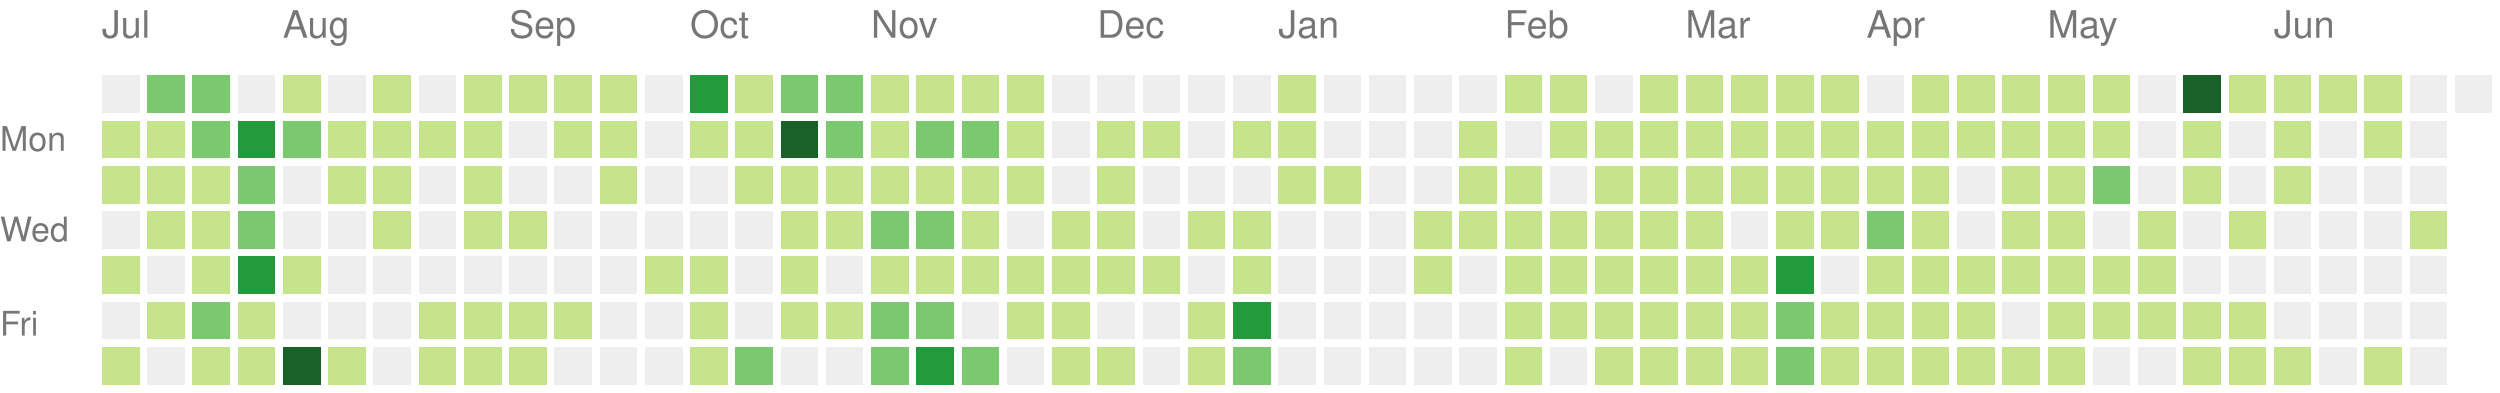
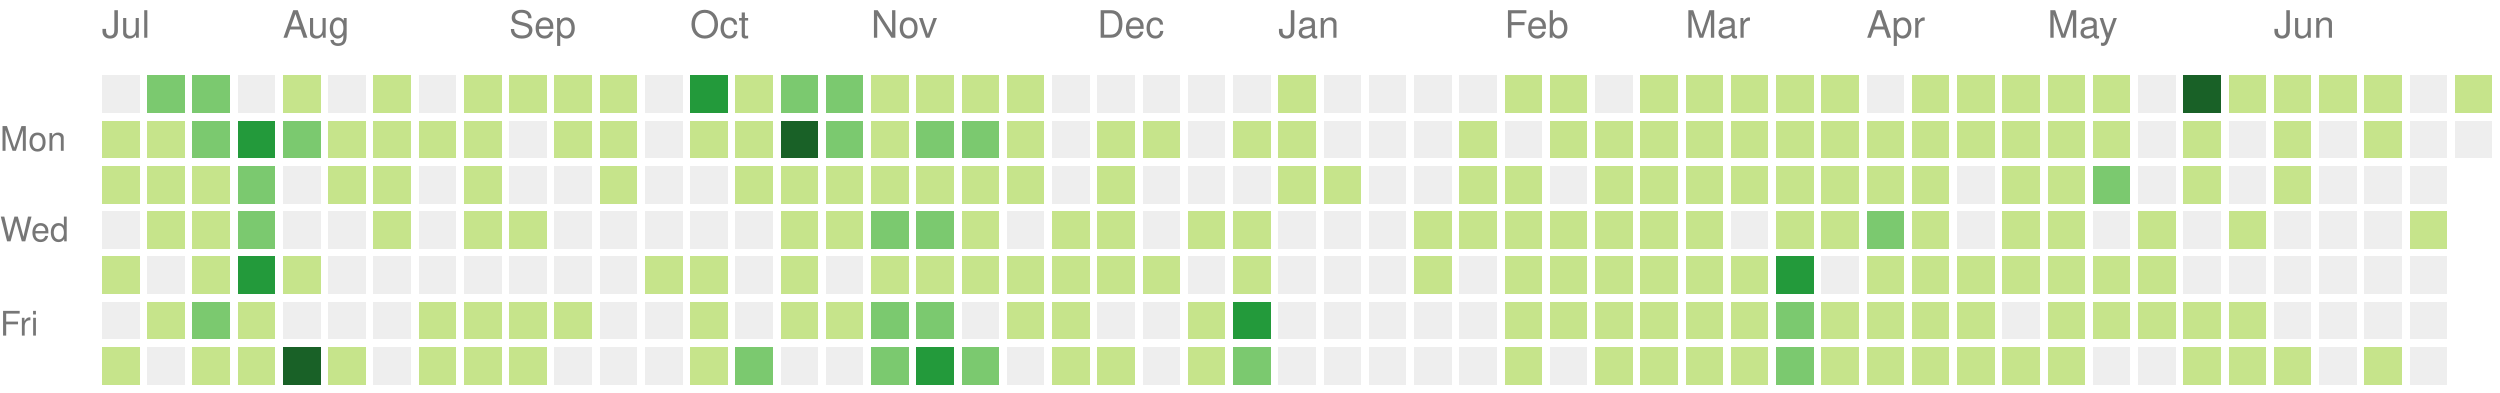
<svg xmlns="http://www.w3.org/2000/svg" version="1.1" width="663" height="104">
  <rect style="fill:#eeeeee;shape-rendering:crispedges;" data-score="0" data-date="2020-07-05" x="27" y="20" width="10" height="10" />
  <rect style="fill:#7bc96f;shape-rendering:crispedges;" data-score="11" data-date="2020-07-12" x="39" y="20" width="10" height="10" />
  <rect style="fill:#7bc96f;shape-rendering:crispedges;" data-score="9" data-date="2020-07-19" x="51" y="20" width="10" height="10" />
  <rect style="fill:#eeeeee;shape-rendering:crispedges;" data-score="0" data-date="2020-07-26" x="63" y="20" width="10" height="10" />
  <rect style="fill:#c6e48b;shape-rendering:crispedges;" data-score="2" data-date="2020-08-02" x="75" y="20" width="10" height="10" />
  <rect style="fill:#eeeeee;shape-rendering:crispedges;" data-score="0" data-date="2020-08-09" x="87" y="20" width="10" height="10" />
  <rect style="fill:#c6e48b;shape-rendering:crispedges;" data-score="3" data-date="2020-08-16" x="99" y="20" width="10" height="10" />
  <rect style="fill:#eeeeee;shape-rendering:crispedges;" data-score="0" data-date="2020-08-23" x="111" y="20" width="10" height="10" />
  <rect style="fill:#c6e48b;shape-rendering:crispedges;" data-score="2" data-date="2020-08-30" x="123" y="20" width="10" height="10" />
  <rect style="fill:#c6e48b;shape-rendering:crispedges;" data-score="1" data-date="2020-09-06" x="135" y="20" width="10" height="10" />
  <rect style="fill:#c6e48b;shape-rendering:crispedges;" data-score="1" data-date="2020-09-13" x="147" y="20" width="10" height="10" />
  <rect style="fill:#c6e48b;shape-rendering:crispedges;" data-score="3" data-date="2020-09-20" x="159" y="20" width="10" height="10" />
  <rect style="fill:#eeeeee;shape-rendering:crispedges;" data-score="0" data-date="2020-09-27" x="171" y="20" width="10" height="10" />
  <rect style="fill:#239a3b;shape-rendering:crispedges;" data-score="20" data-date="2020-10-04" x="183" y="20" width="10" height="10" />
  <rect style="fill:#c6e48b;shape-rendering:crispedges;" data-score="6" data-date="2020-10-11" x="195" y="20" width="10" height="10" />
  <rect style="fill:#7bc96f;shape-rendering:crispedges;" data-score="14" data-date="2020-10-18" x="207" y="20" width="10" height="10" />
  <rect style="fill:#7bc96f;shape-rendering:crispedges;" data-score="9" data-date="2020-10-25" x="219" y="20" width="10" height="10" />
  <rect style="fill:#c6e48b;shape-rendering:crispedges;" data-score="2" data-date="2020-11-01" x="231" y="20" width="10" height="10" />
  <rect style="fill:#c6e48b;shape-rendering:crispedges;" data-score="6" data-date="2020-11-08" x="243" y="20" width="10" height="10" />
  <rect style="fill:#c6e48b;shape-rendering:crispedges;" data-score="1" data-date="2020-11-15" x="255" y="20" width="10" height="10" />
  <rect style="fill:#c6e48b;shape-rendering:crispedges;" data-score="4" data-date="2020-11-22" x="267" y="20" width="10" height="10" />
  <rect style="fill:#eeeeee;shape-rendering:crispedges;" data-score="0" data-date="2020-11-29" x="279" y="20" width="10" height="10" />
  <rect style="fill:#eeeeee;shape-rendering:crispedges;" data-score="0" data-date="2020-12-06" x="291" y="20" width="10" height="10" />
  <rect style="fill:#eeeeee;shape-rendering:crispedges;" data-score="0" data-date="2020-12-13" x="303" y="20" width="10" height="10" />
  <rect style="fill:#eeeeee;shape-rendering:crispedges;" data-score="0" data-date="2020-12-20" x="315" y="20" width="10" height="10" />
  <rect style="fill:#eeeeee;shape-rendering:crispedges;" data-score="0" data-date="2020-12-27" x="327" y="20" width="10" height="10" />
  <rect style="fill:#c6e48b;shape-rendering:crispedges;" data-score="3" data-date="2021-01-03" x="339" y="20" width="10" height="10" />
  <rect style="fill:#eeeeee;shape-rendering:crispedges;" data-score="0" data-date="2021-01-10" x="351" y="20" width="10" height="10" />
  <rect style="fill:#eeeeee;shape-rendering:crispedges;" data-score="0" data-date="2021-01-17" x="363" y="20" width="10" height="10" />
  <rect style="fill:#eeeeee;shape-rendering:crispedges;" data-score="0" data-date="2021-01-24" x="375" y="20" width="10" height="10" />
  <rect style="fill:#eeeeee;shape-rendering:crispedges;" data-score="0" data-date="2021-01-31" x="387" y="20" width="10" height="10" />
  <rect style="fill:#c6e48b;shape-rendering:crispedges;" data-score="3" data-date="2021-02-07" x="399" y="20" width="10" height="10" />
  <rect style="fill:#c6e48b;shape-rendering:crispedges;" data-score="2" data-date="2021-02-14" x="411" y="20" width="10" height="10" />
  <rect style="fill:#eeeeee;shape-rendering:crispedges;" data-score="0" data-date="2021-02-21" x="423" y="20" width="10" height="10" />
  <rect style="fill:#c6e48b;shape-rendering:crispedges;" data-score="4" data-date="2021-02-28" x="435" y="20" width="10" height="10" />
  <rect style="fill:#c6e48b;shape-rendering:crispedges;" data-score="3" data-date="2021-03-07" x="447" y="20" width="10" height="10" />
  <rect style="fill:#c6e48b;shape-rendering:crispedges;" data-score="3" data-date="2021-03-14" x="459" y="20" width="10" height="10" />
  <rect style="fill:#c6e48b;shape-rendering:crispedges;" data-score="5" data-date="2021-03-21" x="471" y="20" width="10" height="10" />
  <rect style="fill:#c6e48b;shape-rendering:crispedges;" data-score="2" data-date="2021-03-28" x="483" y="20" width="10" height="10" />
  <rect style="fill:#eeeeee;shape-rendering:crispedges;" data-score="0" data-date="2021-04-04" x="495" y="20" width="10" height="10" />
  <rect style="fill:#c6e48b;shape-rendering:crispedges;" data-score="5" data-date="2021-04-11" x="507" y="20" width="10" height="10" />
  <rect style="fill:#c6e48b;shape-rendering:crispedges;" data-score="4" data-date="2021-04-18" x="519" y="20" width="10" height="10" />
  <rect style="fill:#c6e48b;shape-rendering:crispedges;" data-score="3" data-date="2021-04-25" x="531" y="20" width="10" height="10" />
  <rect style="fill:#c6e48b;shape-rendering:crispedges;" data-score="6" data-date="2021-05-02" x="543" y="20" width="10" height="10" />
  <rect style="fill:#c6e48b;shape-rendering:crispedges;" data-score="4" data-date="2021-05-09" x="555" y="20" width="10" height="10" />
  <rect style="fill:#eeeeee;shape-rendering:crispedges;" data-score="0" data-date="2021-05-16" x="567" y="20" width="10" height="10" />
  <rect style="fill:#196127;shape-rendering:crispedges;" data-score="24" data-date="2021-05-23" x="579" y="20" width="10" height="10" />
  <rect style="fill:#c6e48b;shape-rendering:crispedges;" data-score="2" data-date="2021-05-30" x="591" y="20" width="10" height="10" />
  <rect style="fill:#c6e48b;shape-rendering:crispedges;" data-score="3" data-date="2021-06-06" x="603" y="20" width="10" height="10" />
  <rect style="fill:#c6e48b;shape-rendering:crispedges;" data-score="2" data-date="2021-06-13" x="615" y="20" width="10" height="10" />
  <rect style="fill:#c6e48b;shape-rendering:crispedges;" data-score="1" data-date="2021-06-20" x="627" y="20" width="10" height="10" />
  <rect style="fill:#eeeeee;shape-rendering:crispedges;" data-score="0" data-date="2021-06-27" x="639" y="20" width="10" height="10" />
-   <rect style="fill:#eeeeee;shape-rendering:crispedges;" data-score="0" data-date="2021-07-04" x="651" y="20" width="10" height="10" />
+   <rect style="fill:#c6e48b;shape-rendering:crispedges;" data-score="3" data-date="2021-07-04" x="651" y="20" width="10" height="10" />
  <rect style="fill:#c6e48b;shape-rendering:crispedges;" data-score="6" data-date="2020-07-06" x="27" y="32" width="10" height="10" />
  <rect style="fill:#c6e48b;shape-rendering:crispedges;" data-score="1" data-date="2020-07-13" x="39" y="32" width="10" height="10" />
  <rect style="fill:#7bc96f;shape-rendering:crispedges;" data-score="10" data-date="2020-07-20" x="51" y="32" width="10" height="10" />
  <rect style="fill:#239a3b;shape-rendering:crispedges;" data-score="19" data-date="2020-07-27" x="63" y="32" width="10" height="10" />
  <rect style="fill:#7bc96f;shape-rendering:crispedges;" data-score="9" data-date="2020-08-03" x="75" y="32" width="10" height="10" />
  <rect style="fill:#c6e48b;shape-rendering:crispedges;" data-score="1" data-date="2020-08-10" x="87" y="32" width="10" height="10" />
  <rect style="fill:#c6e48b;shape-rendering:crispedges;" data-score="1" data-date="2020-08-17" x="99" y="32" width="10" height="10" />
  <rect style="fill:#c6e48b;shape-rendering:crispedges;" data-score="1" data-date="2020-08-24" x="111" y="32" width="10" height="10" />
  <rect style="fill:#c6e48b;shape-rendering:crispedges;" data-score="2" data-date="2020-08-31" x="123" y="32" width="10" height="10" />
  <rect style="fill:#eeeeee;shape-rendering:crispedges;" data-score="0" data-date="2020-09-07" x="135" y="32" width="10" height="10" />
  <rect style="fill:#c6e48b;shape-rendering:crispedges;" data-score="2" data-date="2020-09-14" x="147" y="32" width="10" height="10" />
  <rect style="fill:#c6e48b;shape-rendering:crispedges;" data-score="3" data-date="2020-09-21" x="159" y="32" width="10" height="10" />
  <rect style="fill:#eeeeee;shape-rendering:crispedges;" data-score="0" data-date="2020-09-28" x="171" y="32" width="10" height="10" />
  <rect style="fill:#c6e48b;shape-rendering:crispedges;" data-score="2" data-date="2020-10-05" x="183" y="32" width="10" height="10" />
  <rect style="fill:#c6e48b;shape-rendering:crispedges;" data-score="2" data-date="2020-10-12" x="195" y="32" width="10" height="10" />
  <rect style="fill:#196127;shape-rendering:crispedges;" data-score="30" data-date="2020-10-19" x="207" y="32" width="10" height="10" />
  <rect style="fill:#7bc96f;shape-rendering:crispedges;" data-score="14" data-date="2020-10-26" x="219" y="32" width="10" height="10" />
  <rect style="fill:#c6e48b;shape-rendering:crispedges;" data-score="4" data-date="2020-11-02" x="231" y="32" width="10" height="10" />
  <rect style="fill:#7bc96f;shape-rendering:crispedges;" data-score="10" data-date="2020-11-09" x="243" y="32" width="10" height="10" />
  <rect style="fill:#7bc96f;shape-rendering:crispedges;" data-score="13" data-date="2020-11-16" x="255" y="32" width="10" height="10" />
  <rect style="fill:#c6e48b;shape-rendering:crispedges;" data-score="1" data-date="2020-11-23" x="267" y="32" width="10" height="10" />
  <rect style="fill:#eeeeee;shape-rendering:crispedges;" data-score="0" data-date="2020-11-30" x="279" y="32" width="10" height="10" />
  <rect style="fill:#c6e48b;shape-rendering:crispedges;" data-score="3" data-date="2020-12-07" x="291" y="32" width="10" height="10" />
  <rect style="fill:#c6e48b;shape-rendering:crispedges;" data-score="2" data-date="2020-12-14" x="303" y="32" width="10" height="10" />
  <rect style="fill:#eeeeee;shape-rendering:crispedges;" data-score="0" data-date="2020-12-21" x="315" y="32" width="10" height="10" />
  <rect style="fill:#c6e48b;shape-rendering:crispedges;" data-score="2" data-date="2020-12-28" x="327" y="32" width="10" height="10" />
  <rect style="fill:#c6e48b;shape-rendering:crispedges;" data-score="6" data-date="2021-01-04" x="339" y="32" width="10" height="10" />
  <rect style="fill:#eeeeee;shape-rendering:crispedges;" data-score="0" data-date="2021-01-11" x="351" y="32" width="10" height="10" />
  <rect style="fill:#eeeeee;shape-rendering:crispedges;" data-score="0" data-date="2021-01-18" x="363" y="32" width="10" height="10" />
  <rect style="fill:#eeeeee;shape-rendering:crispedges;" data-score="0" data-date="2021-01-25" x="375" y="32" width="10" height="10" />
  <rect style="fill:#c6e48b;shape-rendering:crispedges;" data-score="1" data-date="2021-02-01" x="387" y="32" width="10" height="10" />
  <rect style="fill:#eeeeee;shape-rendering:crispedges;" data-score="0" data-date="2021-02-08" x="399" y="32" width="10" height="10" />
  <rect style="fill:#c6e48b;shape-rendering:crispedges;" data-score="2" data-date="2021-02-15" x="411" y="32" width="10" height="10" />
  <rect style="fill:#c6e48b;shape-rendering:crispedges;" data-score="3" data-date="2021-02-22" x="423" y="32" width="10" height="10" />
  <rect style="fill:#c6e48b;shape-rendering:crispedges;" data-score="2" data-date="2021-03-01" x="435" y="32" width="10" height="10" />
  <rect style="fill:#c6e48b;shape-rendering:crispedges;" data-score="3" data-date="2021-03-08" x="447" y="32" width="10" height="10" />
  <rect style="fill:#c6e48b;shape-rendering:crispedges;" data-score="6" data-date="2021-03-15" x="459" y="32" width="10" height="10" />
  <rect style="fill:#c6e48b;shape-rendering:crispedges;" data-score="4" data-date="2021-03-22" x="471" y="32" width="10" height="10" />
  <rect style="fill:#c6e48b;shape-rendering:crispedges;" data-score="4" data-date="2021-03-29" x="483" y="32" width="10" height="10" />
  <rect style="fill:#c6e48b;shape-rendering:crispedges;" data-score="1" data-date="2021-04-05" x="495" y="32" width="10" height="10" />
  <rect style="fill:#c6e48b;shape-rendering:crispedges;" data-score="2" data-date="2021-04-12" x="507" y="32" width="10" height="10" />
  <rect style="fill:#c6e48b;shape-rendering:crispedges;" data-score="3" data-date="2021-04-19" x="519" y="32" width="10" height="10" />
  <rect style="fill:#c6e48b;shape-rendering:crispedges;" data-score="2" data-date="2021-04-26" x="531" y="32" width="10" height="10" />
  <rect style="fill:#c6e48b;shape-rendering:crispedges;" data-score="2" data-date="2021-05-03" x="543" y="32" width="10" height="10" />
  <rect style="fill:#c6e48b;shape-rendering:crispedges;" data-score="1" data-date="2021-05-10" x="555" y="32" width="10" height="10" />
  <rect style="fill:#eeeeee;shape-rendering:crispedges;" data-score="0" data-date="2021-05-17" x="567" y="32" width="10" height="10" />
  <rect style="fill:#c6e48b;shape-rendering:crispedges;" data-score="2" data-date="2021-05-24" x="579" y="32" width="10" height="10" />
  <rect style="fill:#eeeeee;shape-rendering:crispedges;" data-score="0" data-date="2021-05-31" x="591" y="32" width="10" height="10" />
  <rect style="fill:#c6e48b;shape-rendering:crispedges;" data-score="1" data-date="2021-06-07" x="603" y="32" width="10" height="10" />
  <rect style="fill:#eeeeee;shape-rendering:crispedges;" data-score="0" data-date="2021-06-14" x="615" y="32" width="10" height="10" />
  <rect style="fill:#c6e48b;shape-rendering:crispedges;" data-score="1" data-date="2021-06-21" x="627" y="32" width="10" height="10" />
  <rect style="fill:#eeeeee;shape-rendering:crispedges;" data-score="0" data-date="2021-06-28" x="639" y="32" width="10" height="10" />
+   <rect style="fill:#eeeeee;shape-rendering:crispedges;" data-score="0" data-date="2021-07-05" x="651" y="32" width="10" height="10" />
  <rect style="fill:#c6e48b;shape-rendering:crispedges;" data-score="7" data-date="2020-07-07" x="27" y="44" width="10" height="10" />
  <rect style="fill:#c6e48b;shape-rendering:crispedges;" data-score="5" data-date="2020-07-14" x="39" y="44" width="10" height="10" />
  <rect style="fill:#c6e48b;shape-rendering:crispedges;" data-score="5" data-date="2020-07-21" x="51" y="44" width="10" height="10" />
  <rect style="fill:#7bc96f;shape-rendering:crispedges;" data-score="8" data-date="2020-07-28" x="63" y="44" width="10" height="10" />
  <rect style="fill:#eeeeee;shape-rendering:crispedges;" data-score="0" data-date="2020-08-04" x="75" y="44" width="10" height="10" />
  <rect style="fill:#c6e48b;shape-rendering:crispedges;" data-score="1" data-date="2020-08-11" x="87" y="44" width="10" height="10" />
  <rect style="fill:#c6e48b;shape-rendering:crispedges;" data-score="1" data-date="2020-08-18" x="99" y="44" width="10" height="10" />
  <rect style="fill:#eeeeee;shape-rendering:crispedges;" data-score="0" data-date="2020-08-25" x="111" y="44" width="10" height="10" />
  <rect style="fill:#c6e48b;shape-rendering:crispedges;" data-score="4" data-date="2020-09-01" x="123" y="44" width="10" height="10" />
  <rect style="fill:#eeeeee;shape-rendering:crispedges;" data-score="0" data-date="2020-09-08" x="135" y="44" width="10" height="10" />
  <rect style="fill:#eeeeee;shape-rendering:crispedges;" data-score="0" data-date="2020-09-15" x="147" y="44" width="10" height="10" />
  <rect style="fill:#c6e48b;shape-rendering:crispedges;" data-score="1" data-date="2020-09-22" x="159" y="44" width="10" height="10" />
  <rect style="fill:#eeeeee;shape-rendering:crispedges;" data-score="0" data-date="2020-09-29" x="171" y="44" width="10" height="10" />
  <rect style="fill:#eeeeee;shape-rendering:crispedges;" data-score="0" data-date="2020-10-06" x="183" y="44" width="10" height="10" />
  <rect style="fill:#c6e48b;shape-rendering:crispedges;" data-score="3" data-date="2020-10-13" x="195" y="44" width="10" height="10" />
  <rect style="fill:#c6e48b;shape-rendering:crispedges;" data-score="7" data-date="2020-10-20" x="207" y="44" width="10" height="10" />
  <rect style="fill:#c6e48b;shape-rendering:crispedges;" data-score="3" data-date="2020-10-27" x="219" y="44" width="10" height="10" />
  <rect style="fill:#c6e48b;shape-rendering:crispedges;" data-score="7" data-date="2020-11-03" x="231" y="44" width="10" height="10" />
  <rect style="fill:#c6e48b;shape-rendering:crispedges;" data-score="2" data-date="2020-11-10" x="243" y="44" width="10" height="10" />
  <rect style="fill:#c6e48b;shape-rendering:crispedges;" data-score="5" data-date="2020-11-17" x="255" y="44" width="10" height="10" />
  <rect style="fill:#c6e48b;shape-rendering:crispedges;" data-score="1" data-date="2020-11-24" x="267" y="44" width="10" height="10" />
  <rect style="fill:#eeeeee;shape-rendering:crispedges;" data-score="0" data-date="2020-12-01" x="279" y="44" width="10" height="10" />
  <rect style="fill:#c6e48b;shape-rendering:crispedges;" data-score="1" data-date="2020-12-08" x="291" y="44" width="10" height="10" />
  <rect style="fill:#eeeeee;shape-rendering:crispedges;" data-score="0" data-date="2020-12-15" x="303" y="44" width="10" height="10" />
  <rect style="fill:#eeeeee;shape-rendering:crispedges;" data-score="0" data-date="2020-12-22" x="315" y="44" width="10" height="10" />
  <rect style="fill:#eeeeee;shape-rendering:crispedges;" data-score="0" data-date="2020-12-29" x="327" y="44" width="10" height="10" />
  <rect style="fill:#c6e48b;shape-rendering:crispedges;" data-score="1" data-date="2021-01-05" x="339" y="44" width="10" height="10" />
  <rect style="fill:#c6e48b;shape-rendering:crispedges;" data-score="1" data-date="2021-01-12" x="351" y="44" width="10" height="10" />
  <rect style="fill:#eeeeee;shape-rendering:crispedges;" data-score="0" data-date="2021-01-19" x="363" y="44" width="10" height="10" />
  <rect style="fill:#eeeeee;shape-rendering:crispedges;" data-score="0" data-date="2021-01-26" x="375" y="44" width="10" height="10" />
  <rect style="fill:#c6e48b;shape-rendering:crispedges;" data-score="2" data-date="2021-02-02" x="387" y="44" width="10" height="10" />
  <rect style="fill:#c6e48b;shape-rendering:crispedges;" data-score="5" data-date="2021-02-09" x="399" y="44" width="10" height="10" />
  <rect style="fill:#eeeeee;shape-rendering:crispedges;" data-score="0" data-date="2021-02-16" x="411" y="44" width="10" height="10" />
  <rect style="fill:#c6e48b;shape-rendering:crispedges;" data-score="1" data-date="2021-02-23" x="423" y="44" width="10" height="10" />
  <rect style="fill:#c6e48b;shape-rendering:crispedges;" data-score="2" data-date="2021-03-02" x="435" y="44" width="10" height="10" />
  <rect style="fill:#c6e48b;shape-rendering:crispedges;" data-score="3" data-date="2021-03-09" x="447" y="44" width="10" height="10" />
  <rect style="fill:#c6e48b;shape-rendering:crispedges;" data-score="1" data-date="2021-03-16" x="459" y="44" width="10" height="10" />
  <rect style="fill:#c6e48b;shape-rendering:crispedges;" data-score="2" data-date="2021-03-23" x="471" y="44" width="10" height="10" />
  <rect style="fill:#c6e48b;shape-rendering:crispedges;" data-score="1" data-date="2021-03-30" x="483" y="44" width="10" height="10" />
  <rect style="fill:#c6e48b;shape-rendering:crispedges;" data-score="2" data-date="2021-04-06" x="495" y="44" width="10" height="10" />
  <rect style="fill:#c6e48b;shape-rendering:crispedges;" data-score="3" data-date="2021-04-13" x="507" y="44" width="10" height="10" />
  <rect style="fill:#eeeeee;shape-rendering:crispedges;" data-score="0" data-date="2021-04-20" x="519" y="44" width="10" height="10" />
  <rect style="fill:#c6e48b;shape-rendering:crispedges;" data-score="1" data-date="2021-04-27" x="531" y="44" width="10" height="10" />
  <rect style="fill:#c6e48b;shape-rendering:crispedges;" data-score="2" data-date="2021-05-04" x="543" y="44" width="10" height="10" />
  <rect style="fill:#7bc96f;shape-rendering:crispedges;" data-score="11" data-date="2021-05-11" x="555" y="44" width="10" height="10" />
  <rect style="fill:#eeeeee;shape-rendering:crispedges;" data-score="0" data-date="2021-05-18" x="567" y="44" width="10" height="10" />
  <rect style="fill:#c6e48b;shape-rendering:crispedges;" data-score="2" data-date="2021-05-25" x="579" y="44" width="10" height="10" />
  <rect style="fill:#eeeeee;shape-rendering:crispedges;" data-score="0" data-date="2021-06-01" x="591" y="44" width="10" height="10" />
  <rect style="fill:#c6e48b;shape-rendering:crispedges;" data-score="1" data-date="2021-06-08" x="603" y="44" width="10" height="10" />
  <rect style="fill:#eeeeee;shape-rendering:crispedges;" data-score="0" data-date="2021-06-15" x="615" y="44" width="10" height="10" />
  <rect style="fill:#eeeeee;shape-rendering:crispedges;" data-score="0" data-date="2021-06-22" x="627" y="44" width="10" height="10" />
  <rect style="fill:#eeeeee;shape-rendering:crispedges;" data-score="0" data-date="2021-06-29" x="639" y="44" width="10" height="10" />
  <rect style="fill:#eeeeee;shape-rendering:crispedges;" data-score="0" data-date="2020-07-08" x="27" y="56" width="10" height="10" />
  <rect style="fill:#c6e48b;shape-rendering:crispedges;" data-score="5" data-date="2020-07-15" x="39" y="56" width="10" height="10" />
  <rect style="fill:#c6e48b;shape-rendering:crispedges;" data-score="7" data-date="2020-07-22" x="51" y="56" width="10" height="10" />
  <rect style="fill:#7bc96f;shape-rendering:crispedges;" data-score="13" data-date="2020-07-29" x="63" y="56" width="10" height="10" />
  <rect style="fill:#eeeeee;shape-rendering:crispedges;" data-score="0" data-date="2020-08-05" x="75" y="56" width="10" height="10" />
  <rect style="fill:#eeeeee;shape-rendering:crispedges;" data-score="0" data-date="2020-08-12" x="87" y="56" width="10" height="10" />
  <rect style="fill:#c6e48b;shape-rendering:crispedges;" data-score="1" data-date="2020-08-19" x="99" y="56" width="10" height="10" />
  <rect style="fill:#eeeeee;shape-rendering:crispedges;" data-score="0" data-date="2020-08-26" x="111" y="56" width="10" height="10" />
  <rect style="fill:#c6e48b;shape-rendering:crispedges;" data-score="1" data-date="2020-09-02" x="123" y="56" width="10" height="10" />
  <rect style="fill:#c6e48b;shape-rendering:crispedges;" data-score="2" data-date="2020-09-09" x="135" y="56" width="10" height="10" />
  <rect style="fill:#eeeeee;shape-rendering:crispedges;" data-score="0" data-date="2020-09-16" x="147" y="56" width="10" height="10" />
  <rect style="fill:#eeeeee;shape-rendering:crispedges;" data-score="0" data-date="2020-09-23" x="159" y="56" width="10" height="10" />
  <rect style="fill:#eeeeee;shape-rendering:crispedges;" data-score="0" data-date="2020-09-30" x="171" y="56" width="10" height="10" />
  <rect style="fill:#eeeeee;shape-rendering:crispedges;" data-score="0" data-date="2020-10-07" x="183" y="56" width="10" height="10" />
  <rect style="fill:#eeeeee;shape-rendering:crispedges;" data-score="0" data-date="2020-10-14" x="195" y="56" width="10" height="10" />
  <rect style="fill:#c6e48b;shape-rendering:crispedges;" data-score="4" data-date="2020-10-21" x="207" y="56" width="10" height="10" />
  <rect style="fill:#c6e48b;shape-rendering:crispedges;" data-score="5" data-date="2020-10-28" x="219" y="56" width="10" height="10" />
  <rect style="fill:#7bc96f;shape-rendering:crispedges;" data-score="11" data-date="2020-11-04" x="231" y="56" width="10" height="10" />
  <rect style="fill:#7bc96f;shape-rendering:crispedges;" data-score="11" data-date="2020-11-11" x="243" y="56" width="10" height="10" />
  <rect style="fill:#c6e48b;shape-rendering:crispedges;" data-score="4" data-date="2020-11-18" x="255" y="56" width="10" height="10" />
  <rect style="fill:#eeeeee;shape-rendering:crispedges;" data-score="0" data-date="2020-11-25" x="267" y="56" width="10" height="10" />
  <rect style="fill:#c6e48b;shape-rendering:crispedges;" data-score="2" data-date="2020-12-02" x="279" y="56" width="10" height="10" />
  <rect style="fill:#c6e48b;shape-rendering:crispedges;" data-score="2" data-date="2020-12-09" x="291" y="56" width="10" height="10" />
  <rect style="fill:#eeeeee;shape-rendering:crispedges;" data-score="0" data-date="2020-12-16" x="303" y="56" width="10" height="10" />
  <rect style="fill:#c6e48b;shape-rendering:crispedges;" data-score="1" data-date="2020-12-23" x="315" y="56" width="10" height="10" />
  <rect style="fill:#c6e48b;shape-rendering:crispedges;" data-score="6" data-date="2020-12-30" x="327" y="56" width="10" height="10" />
  <rect style="fill:#eeeeee;shape-rendering:crispedges;" data-score="0" data-date="2021-01-06" x="339" y="56" width="10" height="10" />
  <rect style="fill:#eeeeee;shape-rendering:crispedges;" data-score="0" data-date="2021-01-13" x="351" y="56" width="10" height="10" />
  <rect style="fill:#eeeeee;shape-rendering:crispedges;" data-score="0" data-date="2021-01-20" x="363" y="56" width="10" height="10" />
  <rect style="fill:#c6e48b;shape-rendering:crispedges;" data-score="5" data-date="2021-01-27" x="375" y="56" width="10" height="10" />
  <rect style="fill:#c6e48b;shape-rendering:crispedges;" data-score="2" data-date="2021-02-03" x="387" y="56" width="10" height="10" />
  <rect style="fill:#c6e48b;shape-rendering:crispedges;" data-score="4" data-date="2021-02-10" x="399" y="56" width="10" height="10" />
  <rect style="fill:#c6e48b;shape-rendering:crispedges;" data-score="2" data-date="2021-02-17" x="411" y="56" width="10" height="10" />
  <rect style="fill:#c6e48b;shape-rendering:crispedges;" data-score="2" data-date="2021-02-24" x="423" y="56" width="10" height="10" />
  <rect style="fill:#c6e48b;shape-rendering:crispedges;" data-score="2" data-date="2021-03-03" x="435" y="56" width="10" height="10" />
  <rect style="fill:#c6e48b;shape-rendering:crispedges;" data-score="1" data-date="2021-03-10" x="447" y="56" width="10" height="10" />
  <rect style="fill:#eeeeee;shape-rendering:crispedges;" data-score="0" data-date="2021-03-17" x="459" y="56" width="10" height="10" />
  <rect style="fill:#c6e48b;shape-rendering:crispedges;" data-score="6" data-date="2021-03-24" x="471" y="56" width="10" height="10" />
  <rect style="fill:#c6e48b;shape-rendering:crispedges;" data-score="2" data-date="2021-03-31" x="483" y="56" width="10" height="10" />
  <rect style="fill:#7bc96f;shape-rendering:crispedges;" data-score="13" data-date="2021-04-07" x="495" y="56" width="10" height="10" />
  <rect style="fill:#c6e48b;shape-rendering:crispedges;" data-score="1" data-date="2021-04-14" x="507" y="56" width="10" height="10" />
  <rect style="fill:#eeeeee;shape-rendering:crispedges;" data-score="0" data-date="2021-04-21" x="519" y="56" width="10" height="10" />
  <rect style="fill:#c6e48b;shape-rendering:crispedges;" data-score="1" data-date="2021-04-28" x="531" y="56" width="10" height="10" />
  <rect style="fill:#c6e48b;shape-rendering:crispedges;" data-score="3" data-date="2021-05-05" x="543" y="56" width="10" height="10" />
  <rect style="fill:#eeeeee;shape-rendering:crispedges;" data-score="0" data-date="2021-05-12" x="555" y="56" width="10" height="10" />
  <rect style="fill:#c6e48b;shape-rendering:crispedges;" data-score="2" data-date="2021-05-19" x="567" y="56" width="10" height="10" />
  <rect style="fill:#eeeeee;shape-rendering:crispedges;" data-score="0" data-date="2021-05-26" x="579" y="56" width="10" height="10" />
  <rect style="fill:#c6e48b;shape-rendering:crispedges;" data-score="1" data-date="2021-06-02" x="591" y="56" width="10" height="10" />
  <rect style="fill:#eeeeee;shape-rendering:crispedges;" data-score="0" data-date="2021-06-09" x="603" y="56" width="10" height="10" />
  <rect style="fill:#eeeeee;shape-rendering:crispedges;" data-score="0" data-date="2021-06-16" x="615" y="56" width="10" height="10" />
  <rect style="fill:#eeeeee;shape-rendering:crispedges;" data-score="0" data-date="2021-06-23" x="627" y="56" width="10" height="10" />
  <rect style="fill:#c6e48b;shape-rendering:crispedges;" data-score="1" data-date="2021-06-30" x="639" y="56" width="10" height="10" />
  <rect style="fill:#c6e48b;shape-rendering:crispedges;" data-score="2" data-date="2020-07-09" x="27" y="68" width="10" height="10" />
  <rect style="fill:#eeeeee;shape-rendering:crispedges;" data-score="0" data-date="2020-07-16" x="39" y="68" width="10" height="10" />
  <rect style="fill:#c6e48b;shape-rendering:crispedges;" data-score="7" data-date="2020-07-23" x="51" y="68" width="10" height="10" />
  <rect style="fill:#239a3b;shape-rendering:crispedges;" data-score="19" data-date="2020-07-30" x="63" y="68" width="10" height="10" />
  <rect style="fill:#c6e48b;shape-rendering:crispedges;" data-score="1" data-date="2020-08-06" x="75" y="68" width="10" height="10" />
  <rect style="fill:#eeeeee;shape-rendering:crispedges;" data-score="0" data-date="2020-08-13" x="87" y="68" width="10" height="10" />
  <rect style="fill:#eeeeee;shape-rendering:crispedges;" data-score="0" data-date="2020-08-20" x="99" y="68" width="10" height="10" />
  <rect style="fill:#eeeeee;shape-rendering:crispedges;" data-score="0" data-date="2020-08-27" x="111" y="68" width="10" height="10" />
  <rect style="fill:#eeeeee;shape-rendering:crispedges;" data-score="0" data-date="2020-09-03" x="123" y="68" width="10" height="10" />
  <rect style="fill:#eeeeee;shape-rendering:crispedges;" data-score="0" data-date="2020-09-10" x="135" y="68" width="10" height="10" />
  <rect style="fill:#eeeeee;shape-rendering:crispedges;" data-score="0" data-date="2020-09-17" x="147" y="68" width="10" height="10" />
  <rect style="fill:#eeeeee;shape-rendering:crispedges;" data-score="0" data-date="2020-09-24" x="159" y="68" width="10" height="10" />
  <rect style="fill:#c6e48b;shape-rendering:crispedges;" data-score="1" data-date="2020-10-01" x="171" y="68" width="10" height="10" />
  <rect style="fill:#c6e48b;shape-rendering:crispedges;" data-score="1" data-date="2020-10-08" x="183" y="68" width="10" height="10" />
  <rect style="fill:#eeeeee;shape-rendering:crispedges;" data-score="0" data-date="2020-10-15" x="195" y="68" width="10" height="10" />
  <rect style="fill:#c6e48b;shape-rendering:crispedges;" data-score="4" data-date="2020-10-22" x="207" y="68" width="10" height="10" />
  <rect style="fill:#eeeeee;shape-rendering:crispedges;" data-score="0" data-date="2020-10-29" x="219" y="68" width="10" height="10" />
  <rect style="fill:#c6e48b;shape-rendering:crispedges;" data-score="2" data-date="2020-11-05" x="231" y="68" width="10" height="10" />
  <rect style="fill:#c6e48b;shape-rendering:crispedges;" data-score="3" data-date="2020-11-12" x="243" y="68" width="10" height="10" />
  <rect style="fill:#c6e48b;shape-rendering:crispedges;" data-score="5" data-date="2020-11-19" x="255" y="68" width="10" height="10" />
  <rect style="fill:#c6e48b;shape-rendering:crispedges;" data-score="3" data-date="2020-11-26" x="267" y="68" width="10" height="10" />
  <rect style="fill:#c6e48b;shape-rendering:crispedges;" data-score="1" data-date="2020-12-03" x="279" y="68" width="10" height="10" />
  <rect style="fill:#c6e48b;shape-rendering:crispedges;" data-score="1" data-date="2020-12-10" x="291" y="68" width="10" height="10" />
  <rect style="fill:#c6e48b;shape-rendering:crispedges;" data-score="1" data-date="2020-12-17" x="303" y="68" width="10" height="10" />
  <rect style="fill:#eeeeee;shape-rendering:crispedges;" data-score="0" data-date="2020-12-24" x="315" y="68" width="10" height="10" />
  <rect style="fill:#c6e48b;shape-rendering:crispedges;" data-score="1" data-date="2020-12-31" x="327" y="68" width="10" height="10" />
  <rect style="fill:#eeeeee;shape-rendering:crispedges;" data-score="0" data-date="2021-01-07" x="339" y="68" width="10" height="10" />
  <rect style="fill:#eeeeee;shape-rendering:crispedges;" data-score="0" data-date="2021-01-14" x="351" y="68" width="10" height="10" />
  <rect style="fill:#eeeeee;shape-rendering:crispedges;" data-score="0" data-date="2021-01-21" x="363" y="68" width="10" height="10" />
  <rect style="fill:#c6e48b;shape-rendering:crispedges;" data-score="1" data-date="2021-01-28" x="375" y="68" width="10" height="10" />
  <rect style="fill:#eeeeee;shape-rendering:crispedges;" data-score="0" data-date="2021-02-04" x="387" y="68" width="10" height="10" />
  <rect style="fill:#c6e48b;shape-rendering:crispedges;" data-score="2" data-date="2021-02-11" x="399" y="68" width="10" height="10" />
  <rect style="fill:#c6e48b;shape-rendering:crispedges;" data-score="3" data-date="2021-02-18" x="411" y="68" width="10" height="10" />
  <rect style="fill:#c6e48b;shape-rendering:crispedges;" data-score="2" data-date="2021-02-25" x="423" y="68" width="10" height="10" />
  <rect style="fill:#c6e48b;shape-rendering:crispedges;" data-score="2" data-date="2021-03-04" x="435" y="68" width="10" height="10" />
  <rect style="fill:#c6e48b;shape-rendering:crispedges;" data-score="2" data-date="2021-03-11" x="447" y="68" width="10" height="10" />
  <rect style="fill:#c6e48b;shape-rendering:crispedges;" data-score="1" data-date="2021-03-18" x="459" y="68" width="10" height="10" />
  <rect style="fill:#239a3b;shape-rendering:crispedges;" data-score="16" data-date="2021-03-25" x="471" y="68" width="10" height="10" />
  <rect style="fill:#eeeeee;shape-rendering:crispedges;" data-score="0" data-date="2021-04-01" x="483" y="68" width="10" height="10" />
  <rect style="fill:#c6e48b;shape-rendering:crispedges;" data-score="5" data-date="2021-04-08" x="495" y="68" width="10" height="10" />
  <rect style="fill:#c6e48b;shape-rendering:crispedges;" data-score="1" data-date="2021-04-15" x="507" y="68" width="10" height="10" />
  <rect style="fill:#c6e48b;shape-rendering:crispedges;" data-score="2" data-date="2021-04-22" x="519" y="68" width="10" height="10" />
  <rect style="fill:#c6e48b;shape-rendering:crispedges;" data-score="2" data-date="2021-04-29" x="531" y="68" width="10" height="10" />
  <rect style="fill:#c6e48b;shape-rendering:crispedges;" data-score="4" data-date="2021-05-06" x="543" y="68" width="10" height="10" />
  <rect style="fill:#c6e48b;shape-rendering:crispedges;" data-score="2" data-date="2021-05-13" x="555" y="68" width="10" height="10" />
  <rect style="fill:#c6e48b;shape-rendering:crispedges;" data-score="1" data-date="2021-05-20" x="567" y="68" width="10" height="10" />
  <rect style="fill:#eeeeee;shape-rendering:crispedges;" data-score="0" data-date="2021-05-27" x="579" y="68" width="10" height="10" />
  <rect style="fill:#eeeeee;shape-rendering:crispedges;" data-score="0" data-date="2021-06-03" x="591" y="68" width="10" height="10" />
  <rect style="fill:#eeeeee;shape-rendering:crispedges;" data-score="0" data-date="2021-06-10" x="603" y="68" width="10" height="10" />
  <rect style="fill:#eeeeee;shape-rendering:crispedges;" data-score="0" data-date="2021-06-17" x="615" y="68" width="10" height="10" />
  <rect style="fill:#eeeeee;shape-rendering:crispedges;" data-score="0" data-date="2021-06-24" x="627" y="68" width="10" height="10" />
  <rect style="fill:#eeeeee;shape-rendering:crispedges;" data-score="0" data-date="2021-07-01" x="639" y="68" width="10" height="10" />
  <rect style="fill:#eeeeee;shape-rendering:crispedges;" data-score="0" data-date="2020-07-10" x="27" y="80" width="10" height="10" />
  <rect style="fill:#c6e48b;shape-rendering:crispedges;" data-score="1" data-date="2020-07-17" x="39" y="80" width="10" height="10" />
  <rect style="fill:#7bc96f;shape-rendering:crispedges;" data-score="13" data-date="2020-07-24" x="51" y="80" width="10" height="10" />
  <rect style="fill:#c6e48b;shape-rendering:crispedges;" data-score="3" data-date="2020-07-31" x="63" y="80" width="10" height="10" />
  <rect style="fill:#eeeeee;shape-rendering:crispedges;" data-score="0" data-date="2020-08-07" x="75" y="80" width="10" height="10" />
  <rect style="fill:#eeeeee;shape-rendering:crispedges;" data-score="0" data-date="2020-08-14" x="87" y="80" width="10" height="10" />
  <rect style="fill:#eeeeee;shape-rendering:crispedges;" data-score="0" data-date="2020-08-21" x="99" y="80" width="10" height="10" />
  <rect style="fill:#c6e48b;shape-rendering:crispedges;" data-score="1" data-date="2020-08-28" x="111" y="80" width="10" height="10" />
  <rect style="fill:#c6e48b;shape-rendering:crispedges;" data-score="2" data-date="2020-09-04" x="123" y="80" width="10" height="10" />
  <rect style="fill:#c6e48b;shape-rendering:crispedges;" data-score="1" data-date="2020-09-11" x="135" y="80" width="10" height="10" />
  <rect style="fill:#c6e48b;shape-rendering:crispedges;" data-score="1" data-date="2020-09-18" x="147" y="80" width="10" height="10" />
  <rect style="fill:#eeeeee;shape-rendering:crispedges;" data-score="0" data-date="2020-09-25" x="159" y="80" width="10" height="10" />
  <rect style="fill:#eeeeee;shape-rendering:crispedges;" data-score="0" data-date="2020-10-02" x="171" y="80" width="10" height="10" />
  <rect style="fill:#c6e48b;shape-rendering:crispedges;" data-score="2" data-date="2020-10-09" x="183" y="80" width="10" height="10" />
  <rect style="fill:#eeeeee;shape-rendering:crispedges;" data-score="0" data-date="2020-10-16" x="195" y="80" width="10" height="10" />
  <rect style="fill:#c6e48b;shape-rendering:crispedges;" data-score="2" data-date="2020-10-23" x="207" y="80" width="10" height="10" />
  <rect style="fill:#c6e48b;shape-rendering:crispedges;" data-score="7" data-date="2020-10-30" x="219" y="80" width="10" height="10" />
  <rect style="fill:#7bc96f;shape-rendering:crispedges;" data-score="8" data-date="2020-11-06" x="231" y="80" width="10" height="10" />
  <rect style="fill:#7bc96f;shape-rendering:crispedges;" data-score="9" data-date="2020-11-13" x="243" y="80" width="10" height="10" />
  <rect style="fill:#eeeeee;shape-rendering:crispedges;" data-score="0" data-date="2020-11-20" x="255" y="80" width="10" height="10" />
  <rect style="fill:#c6e48b;shape-rendering:crispedges;" data-score="5" data-date="2020-11-27" x="267" y="80" width="10" height="10" />
  <rect style="fill:#c6e48b;shape-rendering:crispedges;" data-score="1" data-date="2020-12-04" x="279" y="80" width="10" height="10" />
  <rect style="fill:#eeeeee;shape-rendering:crispedges;" data-score="0" data-date="2020-12-11" x="291" y="80" width="10" height="10" />
  <rect style="fill:#eeeeee;shape-rendering:crispedges;" data-score="0" data-date="2020-12-18" x="303" y="80" width="10" height="10" />
  <rect style="fill:#c6e48b;shape-rendering:crispedges;" data-score="1" data-date="2020-12-25" x="315" y="80" width="10" height="10" />
  <rect style="fill:#239a3b;shape-rendering:crispedges;" data-score="16" data-date="2021-01-01" x="327" y="80" width="10" height="10" />
  <rect style="fill:#eeeeee;shape-rendering:crispedges;" data-score="0" data-date="2021-01-08" x="339" y="80" width="10" height="10" />
  <rect style="fill:#eeeeee;shape-rendering:crispedges;" data-score="0" data-date="2021-01-15" x="351" y="80" width="10" height="10" />
  <rect style="fill:#eeeeee;shape-rendering:crispedges;" data-score="0" data-date="2021-01-22" x="363" y="80" width="10" height="10" />
  <rect style="fill:#eeeeee;shape-rendering:crispedges;" data-score="0" data-date="2021-01-29" x="375" y="80" width="10" height="10" />
  <rect style="fill:#eeeeee;shape-rendering:crispedges;" data-score="0" data-date="2021-02-05" x="387" y="80" width="10" height="10" />
  <rect style="fill:#c6e48b;shape-rendering:crispedges;" data-score="2" data-date="2021-02-12" x="399" y="80" width="10" height="10" />
  <rect style="fill:#c6e48b;shape-rendering:crispedges;" data-score="1" data-date="2021-02-19" x="411" y="80" width="10" height="10" />
  <rect style="fill:#c6e48b;shape-rendering:crispedges;" data-score="2" data-date="2021-02-26" x="423" y="80" width="10" height="10" />
  <rect style="fill:#c6e48b;shape-rendering:crispedges;" data-score="2" data-date="2021-03-05" x="435" y="80" width="10" height="10" />
  <rect style="fill:#c6e48b;shape-rendering:crispedges;" data-score="2" data-date="2021-03-12" x="447" y="80" width="10" height="10" />
  <rect style="fill:#c6e48b;shape-rendering:crispedges;" data-score="5" data-date="2021-03-19" x="459" y="80" width="10" height="10" />
  <rect style="fill:#7bc96f;shape-rendering:crispedges;" data-score="10" data-date="2021-03-26" x="471" y="80" width="10" height="10" />
  <rect style="fill:#c6e48b;shape-rendering:crispedges;" data-score="2" data-date="2021-04-02" x="483" y="80" width="10" height="10" />
  <rect style="fill:#c6e48b;shape-rendering:crispedges;" data-score="1" data-date="2021-04-09" x="495" y="80" width="10" height="10" />
  <rect style="fill:#c6e48b;shape-rendering:crispedges;" data-score="2" data-date="2021-04-16" x="507" y="80" width="10" height="10" />
  <rect style="fill:#c6e48b;shape-rendering:crispedges;" data-score="2" data-date="2021-04-23" x="519" y="80" width="10" height="10" />
  <rect style="fill:#eeeeee;shape-rendering:crispedges;" data-score="0" data-date="2021-04-30" x="531" y="80" width="10" height="10" />
  <rect style="fill:#c6e48b;shape-rendering:crispedges;" data-score="4" data-date="2021-05-07" x="543" y="80" width="10" height="10" />
  <rect style="fill:#c6e48b;shape-rendering:crispedges;" data-score="3" data-date="2021-05-14" x="555" y="80" width="10" height="10" />
  <rect style="fill:#c6e48b;shape-rendering:crispedges;" data-score="3" data-date="2021-05-21" x="567" y="80" width="10" height="10" />
  <rect style="fill:#c6e48b;shape-rendering:crispedges;" data-score="2" data-date="2021-05-28" x="579" y="80" width="10" height="10" />
  <rect style="fill:#c6e48b;shape-rendering:crispedges;" data-score="2" data-date="2021-06-04" x="591" y="80" width="10" height="10" />
  <rect style="fill:#eeeeee;shape-rendering:crispedges;" data-score="0" data-date="2021-06-11" x="603" y="80" width="10" height="10" />
  <rect style="fill:#eeeeee;shape-rendering:crispedges;" data-score="0" data-date="2021-06-18" x="615" y="80" width="10" height="10" />
  <rect style="fill:#eeeeee;shape-rendering:crispedges;" data-score="0" data-date="2021-06-25" x="627" y="80" width="10" height="10" />
  <rect style="fill:#eeeeee;shape-rendering:crispedges;" data-score="0" data-date="2021-07-02" x="639" y="80" width="10" height="10" />
  <rect style="fill:#c6e48b;shape-rendering:crispedges;" data-score="1" data-date="2020-07-11" x="27" y="92" width="10" height="10" />
  <rect style="fill:#eeeeee;shape-rendering:crispedges;" data-score="0" data-date="2020-07-18" x="39" y="92" width="10" height="10" />
  <rect style="fill:#c6e48b;shape-rendering:crispedges;" data-score="2" data-date="2020-07-25" x="51" y="92" width="10" height="10" />
  <rect style="fill:#c6e48b;shape-rendering:crispedges;" data-score="5" data-date="2020-08-01" x="63" y="92" width="10" height="10" />
  <rect style="fill:#196127;shape-rendering:crispedges;" data-score="25" data-date="2020-08-08" x="75" y="92" width="10" height="10" />
  <rect style="fill:#c6e48b;shape-rendering:crispedges;" data-score="4" data-date="2020-08-15" x="87" y="92" width="10" height="10" />
  <rect style="fill:#eeeeee;shape-rendering:crispedges;" data-score="0" data-date="2020-08-22" x="99" y="92" width="10" height="10" />
  <rect style="fill:#c6e48b;shape-rendering:crispedges;" data-score="2" data-date="2020-08-29" x="111" y="92" width="10" height="10" />
  <rect style="fill:#c6e48b;shape-rendering:crispedges;" data-score="2" data-date="2020-09-05" x="123" y="92" width="10" height="10" />
  <rect style="fill:#c6e48b;shape-rendering:crispedges;" data-score="1" data-date="2020-09-12" x="135" y="92" width="10" height="10" />
  <rect style="fill:#eeeeee;shape-rendering:crispedges;" data-score="0" data-date="2020-09-19" x="147" y="92" width="10" height="10" />
  <rect style="fill:#eeeeee;shape-rendering:crispedges;" data-score="0" data-date="2020-09-26" x="159" y="92" width="10" height="10" />
  <rect style="fill:#eeeeee;shape-rendering:crispedges;" data-score="0" data-date="2020-10-03" x="171" y="92" width="10" height="10" />
  <rect style="fill:#c6e48b;shape-rendering:crispedges;" data-score="3" data-date="2020-10-10" x="183" y="92" width="10" height="10" />
  <rect style="fill:#7bc96f;shape-rendering:crispedges;" data-score="11" data-date="2020-10-17" x="195" y="92" width="10" height="10" />
  <rect style="fill:#eeeeee;shape-rendering:crispedges;" data-score="0" data-date="2020-10-24" x="207" y="92" width="10" height="10" />
  <rect style="fill:#eeeeee;shape-rendering:crispedges;" data-score="0" data-date="2020-10-31" x="219" y="92" width="10" height="10" />
  <rect style="fill:#7bc96f;shape-rendering:crispedges;" data-score="8" data-date="2020-11-07" x="231" y="92" width="10" height="10" />
  <rect style="fill:#239a3b;shape-rendering:crispedges;" data-score="21" data-date="2020-11-14" x="243" y="92" width="10" height="10" />
  <rect style="fill:#7bc96f;shape-rendering:crispedges;" data-score="8" data-date="2020-11-21" x="255" y="92" width="10" height="10" />
  <rect style="fill:#eeeeee;shape-rendering:crispedges;" data-score="0" data-date="2020-11-28" x="267" y="92" width="10" height="10" />
  <rect style="fill:#c6e48b;shape-rendering:crispedges;" data-score="2" data-date="2020-12-05" x="279" y="92" width="10" height="10" />
  <rect style="fill:#c6e48b;shape-rendering:crispedges;" data-score="2" data-date="2020-12-12" x="291" y="92" width="10" height="10" />
  <rect style="fill:#eeeeee;shape-rendering:crispedges;" data-score="0" data-date="2020-12-19" x="303" y="92" width="10" height="10" />
  <rect style="fill:#c6e48b;shape-rendering:crispedges;" data-score="1" data-date="2020-12-26" x="315" y="92" width="10" height="10" />
  <rect style="fill:#7bc96f;shape-rendering:crispedges;" data-score="9" data-date="2021-01-02" x="327" y="92" width="10" height="10" />
  <rect style="fill:#eeeeee;shape-rendering:crispedges;" data-score="0" data-date="2021-01-09" x="339" y="92" width="10" height="10" />
  <rect style="fill:#eeeeee;shape-rendering:crispedges;" data-score="0" data-date="2021-01-16" x="351" y="92" width="10" height="10" />
  <rect style="fill:#eeeeee;shape-rendering:crispedges;" data-score="0" data-date="2021-01-23" x="363" y="92" width="10" height="10" />
  <rect style="fill:#eeeeee;shape-rendering:crispedges;" data-score="0" data-date="2021-01-30" x="375" y="92" width="10" height="10" />
  <rect style="fill:#eeeeee;shape-rendering:crispedges;" data-score="0" data-date="2021-02-06" x="387" y="92" width="10" height="10" />
  <rect style="fill:#c6e48b;shape-rendering:crispedges;" data-score="1" data-date="2021-02-13" x="399" y="92" width="10" height="10" />
  <rect style="fill:#eeeeee;shape-rendering:crispedges;" data-score="0" data-date="2021-02-20" x="411" y="92" width="10" height="10" />
  <rect style="fill:#c6e48b;shape-rendering:crispedges;" data-score="5" data-date="2021-02-27" x="423" y="92" width="10" height="10" />
  <rect style="fill:#c6e48b;shape-rendering:crispedges;" data-score="1" data-date="2021-03-06" x="435" y="92" width="10" height="10" />
  <rect style="fill:#c6e48b;shape-rendering:crispedges;" data-score="1" data-date="2021-03-13" x="447" y="92" width="10" height="10" />
  <rect style="fill:#c6e48b;shape-rendering:crispedges;" data-score="7" data-date="2021-03-20" x="459" y="92" width="10" height="10" />
  <rect style="fill:#7bc96f;shape-rendering:crispedges;" data-score="8" data-date="2021-03-27" x="471" y="92" width="10" height="10" />
  <rect style="fill:#c6e48b;shape-rendering:crispedges;" data-score="5" data-date="2021-04-03" x="483" y="92" width="10" height="10" />
  <rect style="fill:#c6e48b;shape-rendering:crispedges;" data-score="1" data-date="2021-04-10" x="495" y="92" width="10" height="10" />
  <rect style="fill:#c6e48b;shape-rendering:crispedges;" data-score="1" data-date="2021-04-17" x="507" y="92" width="10" height="10" />
  <rect style="fill:#c6e48b;shape-rendering:crispedges;" data-score="1" data-date="2021-04-24" x="519" y="92" width="10" height="10" />
  <rect style="fill:#c6e48b;shape-rendering:crispedges;" data-score="4" data-date="2021-05-01" x="531" y="92" width="10" height="10" />
  <rect style="fill:#c6e48b;shape-rendering:crispedges;" data-score="3" data-date="2021-05-08" x="543" y="92" width="10" height="10" />
  <rect style="fill:#eeeeee;shape-rendering:crispedges;" data-score="0" data-date="2021-05-15" x="555" y="92" width="10" height="10" />
  <rect style="fill:#eeeeee;shape-rendering:crispedges;" data-score="0" data-date="2021-05-22" x="567" y="92" width="10" height="10" />
  <rect style="fill:#c6e48b;shape-rendering:crispedges;" data-score="2" data-date="2021-05-29" x="579" y="92" width="10" height="10" />
  <rect style="fill:#c6e48b;shape-rendering:crispedges;" data-score="1" data-date="2021-06-05" x="591" y="92" width="10" height="10" />
  <rect style="fill:#c6e48b;shape-rendering:crispedges;" data-score="4" data-date="2021-06-12" x="603" y="92" width="10" height="10" />
  <rect style="fill:#eeeeee;shape-rendering:crispedges;" data-score="0" data-date="2021-06-19" x="615" y="92" width="10" height="10" />
  <rect style="fill:#c6e48b;shape-rendering:crispedges;" data-score="1" data-date="2021-06-26" x="627" y="92" width="10" height="10" />
  <rect style="fill:#eeeeee;shape-rendering:crispedges;" data-score="0" data-date="2021-07-03" x="639" y="92" width="10" height="10" />
  <text style="fill:#767676;text-anchor:start;text-align:center;font-family:-apple-system, BlinkMacSystemFont, 'Segoe UI', Helvetica, Arial, sans-serif, 'Apple Color Emoji', 'Segoe UI Emoji', 'Segoe UI Symbol';white-space:nowrap;font-size:9px;display:none;" x="0" y="28">Sun</text>
  <text style="fill:#767676;text-anchor:start;text-align:center;font-family:-apple-system, BlinkMacSystemFont, 'Segoe UI', Helvetica, Arial, sans-serif, 'Apple Color Emoji', 'Segoe UI Emoji', 'Segoe UI Symbol';white-space:nowrap;font-size:9px;" x="0" y="40">Mon</text>
  <text style="fill:#767676;text-anchor:start;text-align:center;font-family:-apple-system, BlinkMacSystemFont, 'Segoe UI', Helvetica, Arial, sans-serif, 'Apple Color Emoji', 'Segoe UI Emoji', 'Segoe UI Symbol';white-space:nowrap;font-size:9px;display:none;" x="0" y="52">Tue</text>
  <text style="fill:#767676;text-anchor:start;text-align:center;font-family:-apple-system, BlinkMacSystemFont, 'Segoe UI', Helvetica, Arial, sans-serif, 'Apple Color Emoji', 'Segoe UI Emoji', 'Segoe UI Symbol';white-space:nowrap;font-size:9px;" x="0" y="64">Wed</text>
  <text style="fill:#767676;text-anchor:start;text-align:center;font-family:-apple-system, BlinkMacSystemFont, 'Segoe UI', Helvetica, Arial, sans-serif, 'Apple Color Emoji', 'Segoe UI Emoji', 'Segoe UI Symbol';white-space:nowrap;font-size:9px;display:none;" x="0" y="77">Thu</text>
  <text style="fill:#767676;text-anchor:start;text-align:center;font-family:-apple-system, BlinkMacSystemFont, 'Segoe UI', Helvetica, Arial, sans-serif, 'Apple Color Emoji', 'Segoe UI Emoji', 'Segoe UI Symbol';white-space:nowrap;font-size:9px;" x="0" y="89">Fri</text>
  <text style="fill:#767676;text-anchor:start;text-align:center;font-family:-apple-system, BlinkMacSystemFont, 'Segoe UI', Helvetica, Arial, sans-serif, 'Apple Color Emoji', 'Segoe UI Emoji', 'Segoe UI Symbol';white-space:nowrap;font-size:9px;display:none;" x="0" y="101">Sat</text>
  <text style="fill:#767676;text-anchor:start;text-align:center;font-family:-apple-system, BlinkMacSystemFont, 'Segoe UI', Helvetica, Arial, sans-serif, 'Apple Color Emoji', 'Segoe UI Emoji', 'Segoe UI Symbol';white-space:nowrap;font-size:10px;" x="27" y="10">Jul</text>
  <text style="fill:#767676;text-anchor:start;text-align:center;font-family:-apple-system, BlinkMacSystemFont, 'Segoe UI', Helvetica, Arial, sans-serif, 'Apple Color Emoji', 'Segoe UI Emoji', 'Segoe UI Symbol';white-space:nowrap;font-size:10px;" x="75" y="10">Aug</text>
  <text style="fill:#767676;text-anchor:start;text-align:center;font-family:-apple-system, BlinkMacSystemFont, 'Segoe UI', Helvetica, Arial, sans-serif, 'Apple Color Emoji', 'Segoe UI Emoji', 'Segoe UI Symbol';white-space:nowrap;font-size:10px;" x="135" y="10">Sep</text>
  <text style="fill:#767676;text-anchor:start;text-align:center;font-family:-apple-system, BlinkMacSystemFont, 'Segoe UI', Helvetica, Arial, sans-serif, 'Apple Color Emoji', 'Segoe UI Emoji', 'Segoe UI Symbol';white-space:nowrap;font-size:10px;" x="183" y="10">Oct</text>
  <text style="fill:#767676;text-anchor:start;text-align:center;font-family:-apple-system, BlinkMacSystemFont, 'Segoe UI', Helvetica, Arial, sans-serif, 'Apple Color Emoji', 'Segoe UI Emoji', 'Segoe UI Symbol';white-space:nowrap;font-size:10px;" x="231" y="10">Nov</text>
  <text style="fill:#767676;text-anchor:start;text-align:center;font-family:-apple-system, BlinkMacSystemFont, 'Segoe UI', Helvetica, Arial, sans-serif, 'Apple Color Emoji', 'Segoe UI Emoji', 'Segoe UI Symbol';white-space:nowrap;font-size:10px;" x="291" y="10">Dec</text>
  <text style="fill:#767676;text-anchor:start;text-align:center;font-family:-apple-system, BlinkMacSystemFont, 'Segoe UI', Helvetica, Arial, sans-serif, 'Apple Color Emoji', 'Segoe UI Emoji', 'Segoe UI Symbol';white-space:nowrap;font-size:10px;" x="339" y="10">Jan</text>
  <text style="fill:#767676;text-anchor:start;text-align:center;font-family:-apple-system, BlinkMacSystemFont, 'Segoe UI', Helvetica, Arial, sans-serif, 'Apple Color Emoji', 'Segoe UI Emoji', 'Segoe UI Symbol';white-space:nowrap;font-size:10px;" x="399" y="10">Feb</text>
  <text style="fill:#767676;text-anchor:start;text-align:center;font-family:-apple-system, BlinkMacSystemFont, 'Segoe UI', Helvetica, Arial, sans-serif, 'Apple Color Emoji', 'Segoe UI Emoji', 'Segoe UI Symbol';white-space:nowrap;font-size:10px;" x="447" y="10">Mar</text>
  <text style="fill:#767676;text-anchor:start;text-align:center;font-family:-apple-system, BlinkMacSystemFont, 'Segoe UI', Helvetica, Arial, sans-serif, 'Apple Color Emoji', 'Segoe UI Emoji', 'Segoe UI Symbol';white-space:nowrap;font-size:10px;" x="495" y="10">Apr</text>
  <text style="fill:#767676;text-anchor:start;text-align:center;font-family:-apple-system, BlinkMacSystemFont, 'Segoe UI', Helvetica, Arial, sans-serif, 'Apple Color Emoji', 'Segoe UI Emoji', 'Segoe UI Symbol';white-space:nowrap;font-size:10px;" x="543" y="10">May</text>
  <text style="fill:#767676;text-anchor:start;text-align:center;font-family:-apple-system, BlinkMacSystemFont, 'Segoe UI', Helvetica, Arial, sans-serif, 'Apple Color Emoji', 'Segoe UI Emoji', 'Segoe UI Symbol';white-space:nowrap;font-size:10px;" x="603" y="10">Jun</text>
</svg>
